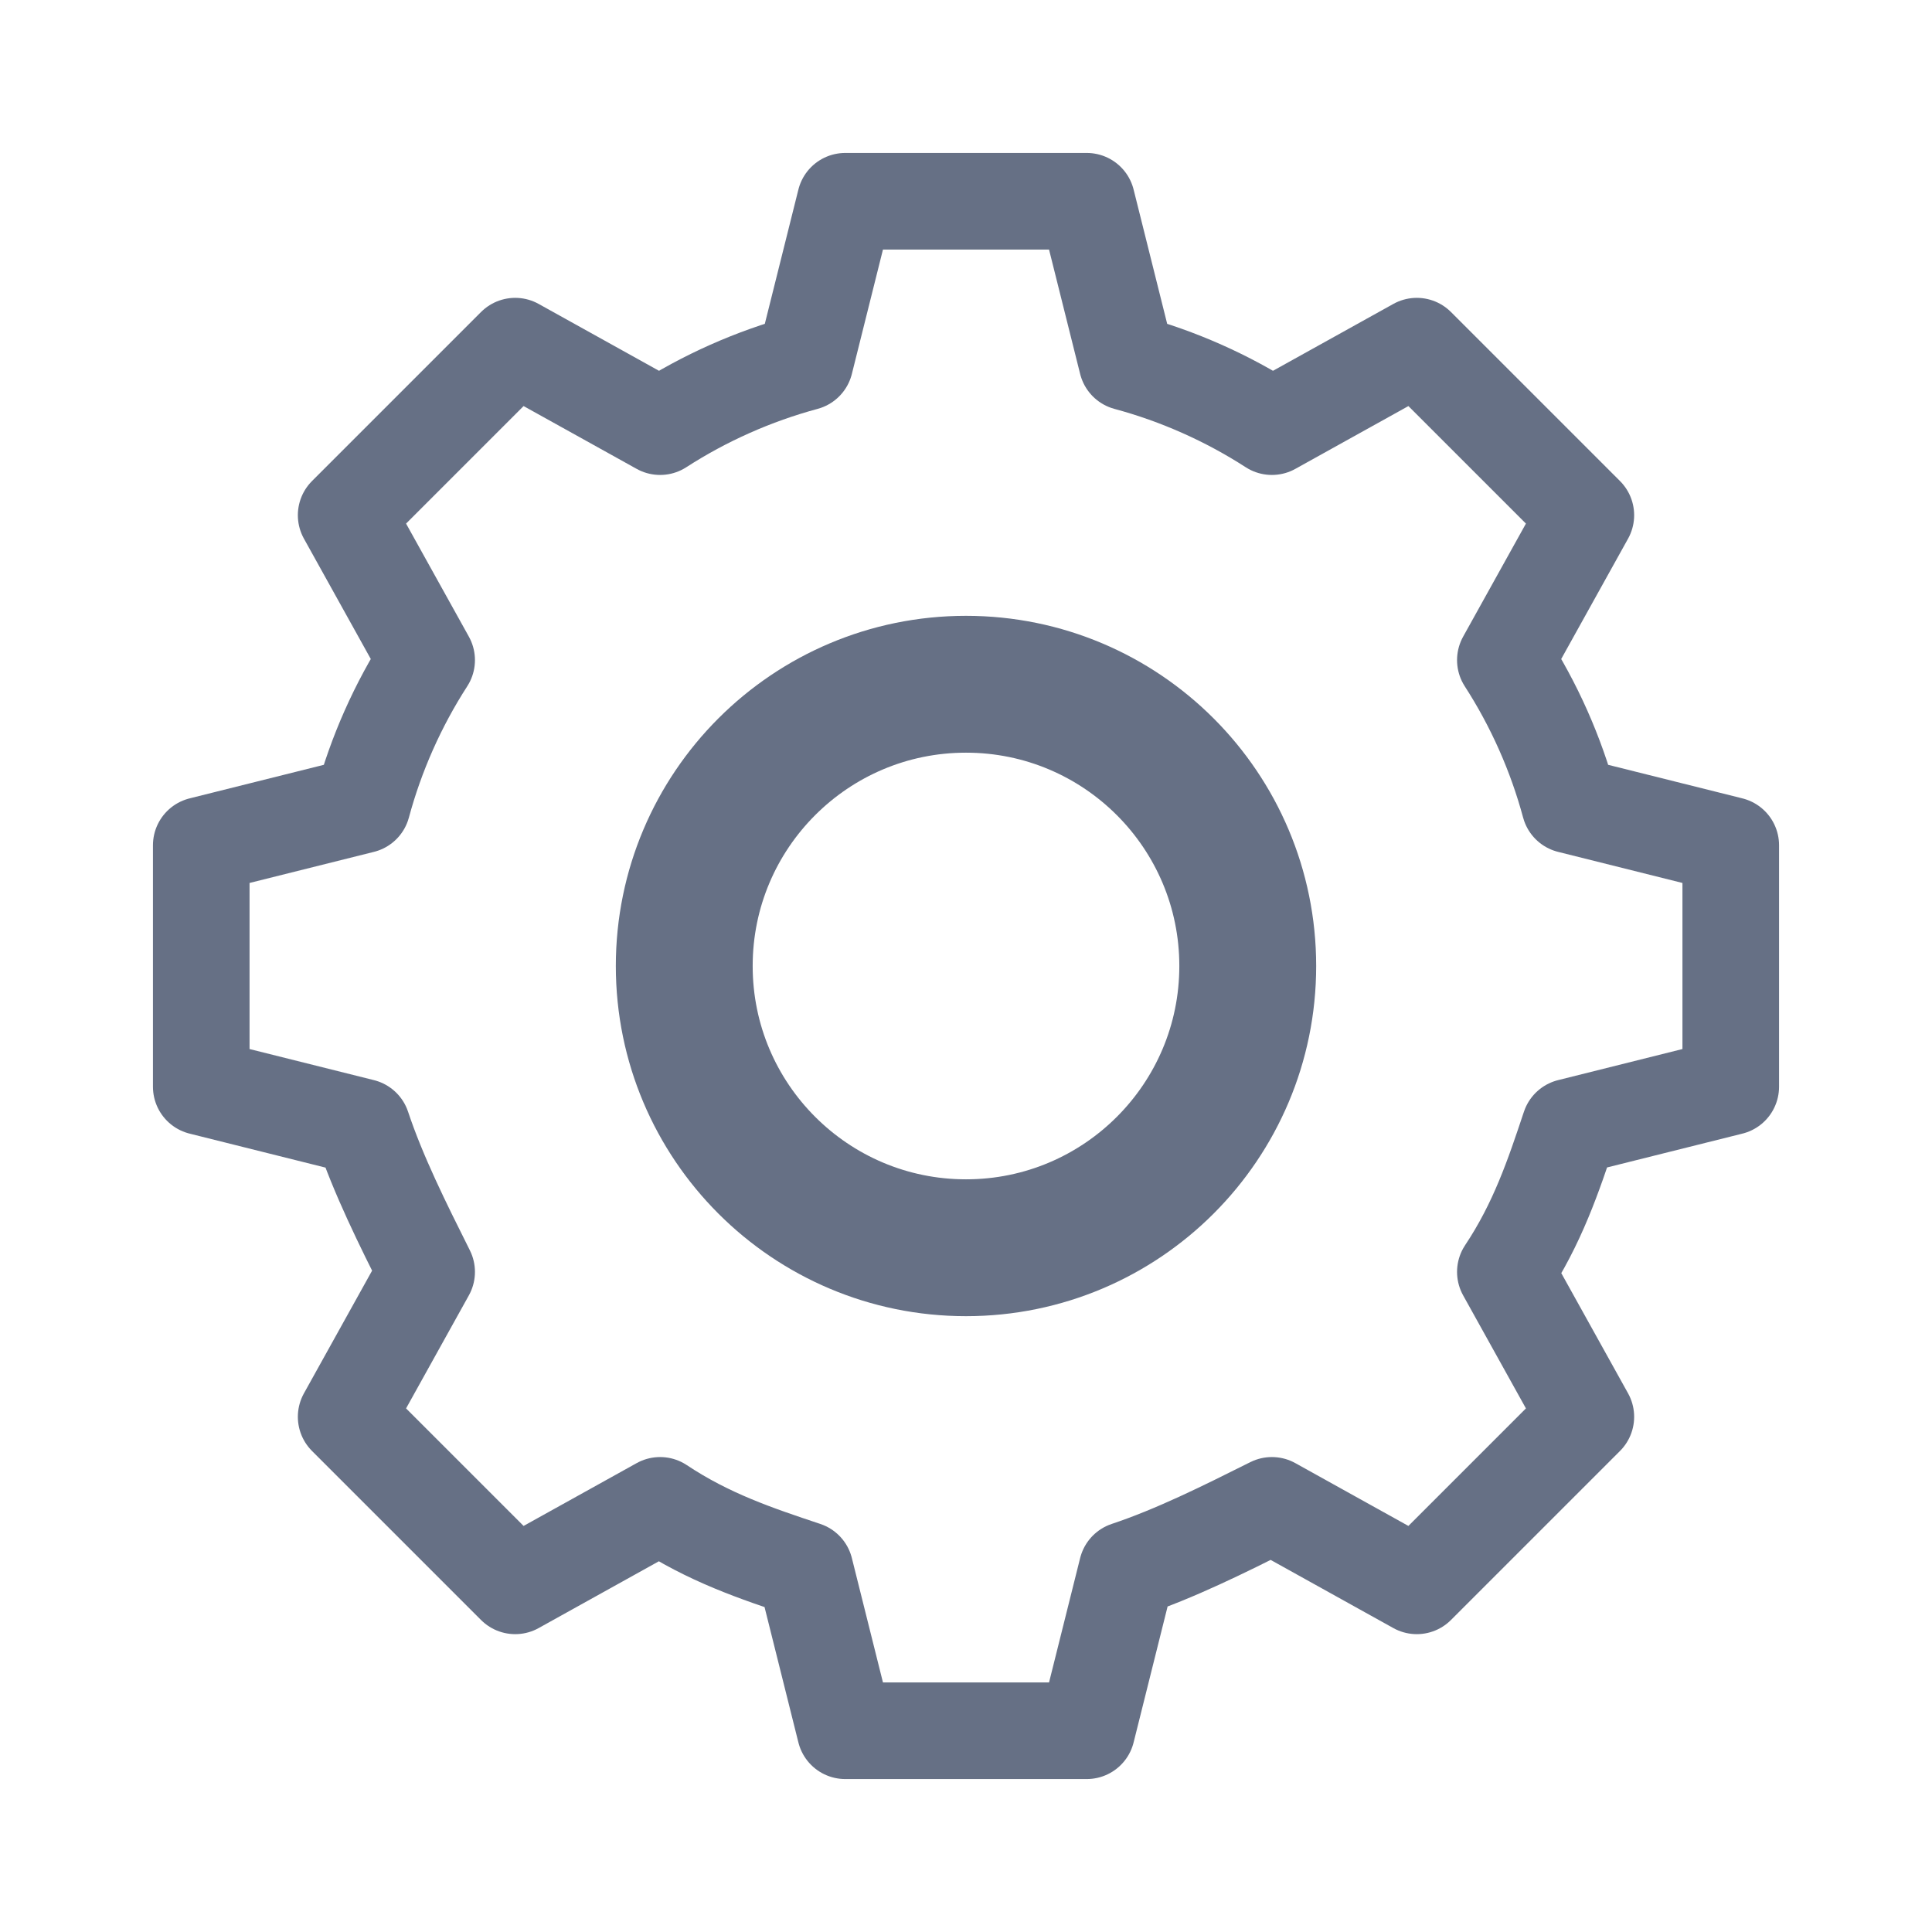
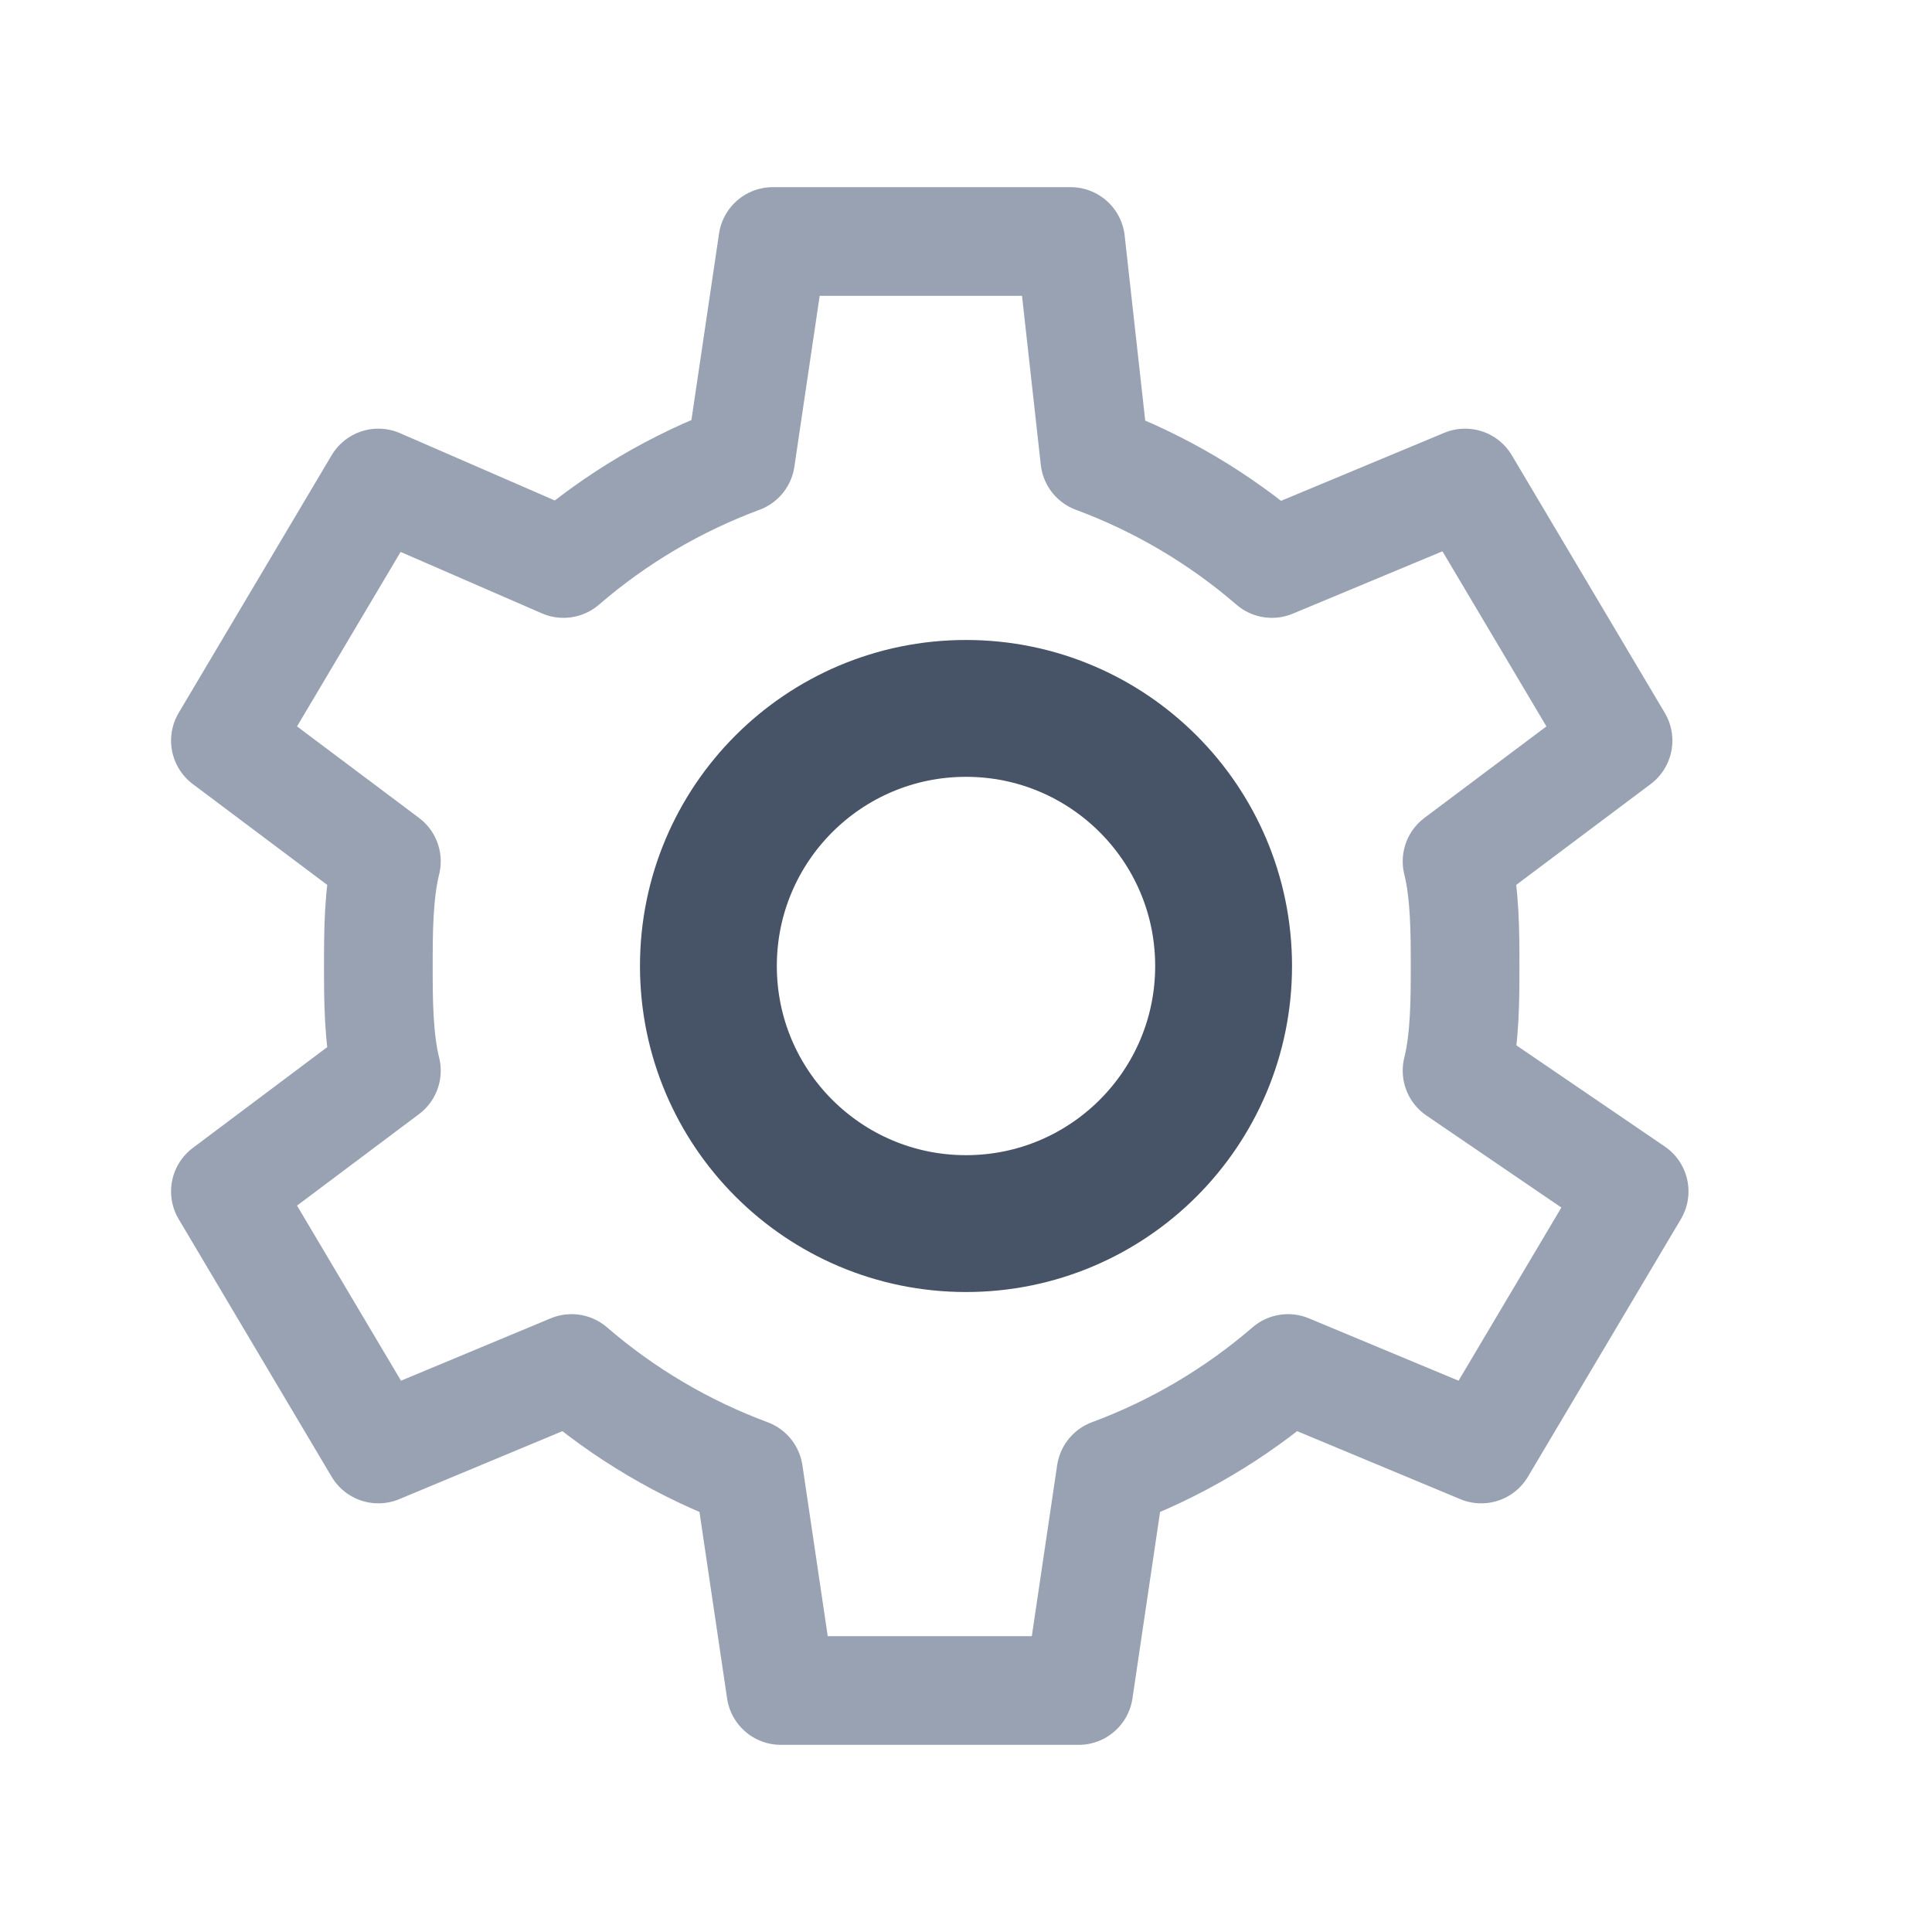
- <svg xmlns="http://www.w3.org/2000/svg" viewBox="0 0 24 24">
-   <path d="M12 8.5a3.5 3.5 0 1 1 0 7 3.5 3.5 0 0 1 0-7Z" fill="none" stroke="#667085" stroke-width="1.7" />
-   <path d="M19 13.5v-3l-2-.5a6.4 6.4 0 0 0-.8-1.8l1-1.8-2.1-2.1-1.8 1a6.4 6.4 0 0 0-1.8-.8L11 2.5H8l-.5 2a6.4 6.4 0 0 0-1.8.8l-1.8-1-2.1 2.1 1 1.8a6.4 6.4 0 0 0-.8 1.8l-2 .5v3l2 .5c.2.6.5 1.2.8 1.8l-1 1.8 2.1 2.1 1.8-1c.6.4 1.2.6 1.8.8l.5 2h3l.5-2c.6-.2 1.2-.5 1.8-.8l1.8 1 2.1-2.1-1-1.8c.4-.6.6-1.2.8-1.8l2-.5Z" fill="none" stroke="#667085" stroke-width="1.2" stroke-linejoin="round" transform="translate(2.5)" />
+ <svg xmlns="http://www.w3.org/2000/svg" viewBox="0 0 24 24" fill="none">
+   <path d="M12 15.2a3.2 3.2 0 1 0 0-6.4 3.2 3.2 0 0 0 0 6.4Z" stroke="#475467" stroke-width="1.7" />
+   <path d="M18.1 13.3c.1-.4.1-.9.1-1.3s0-.9-.1-1.3l2-1.5-1.9-3.2-2.4 1a7.2 7.2 0 0 0-2.2-1.3L13.3 3h-3.7l-.4 2.7A7.2 7.2 0 0 0 7 7L4.7 6 2.8 9.2l2 1.5c-.1.4-.1.9-.1 1.3s0 .9.1 1.3l-2 1.5L4.7 18l2.4-1a7.2 7.2 0 0 0 2.2 1.3l.4 2.7h3.7l.4-2.7A7.2 7.2 0 0 0 16 17l2.4 1 1.9-3.2-2.2-1.5Z" stroke="#98A2B3" stroke-width="1.35" stroke-linejoin="round" />
</svg>
